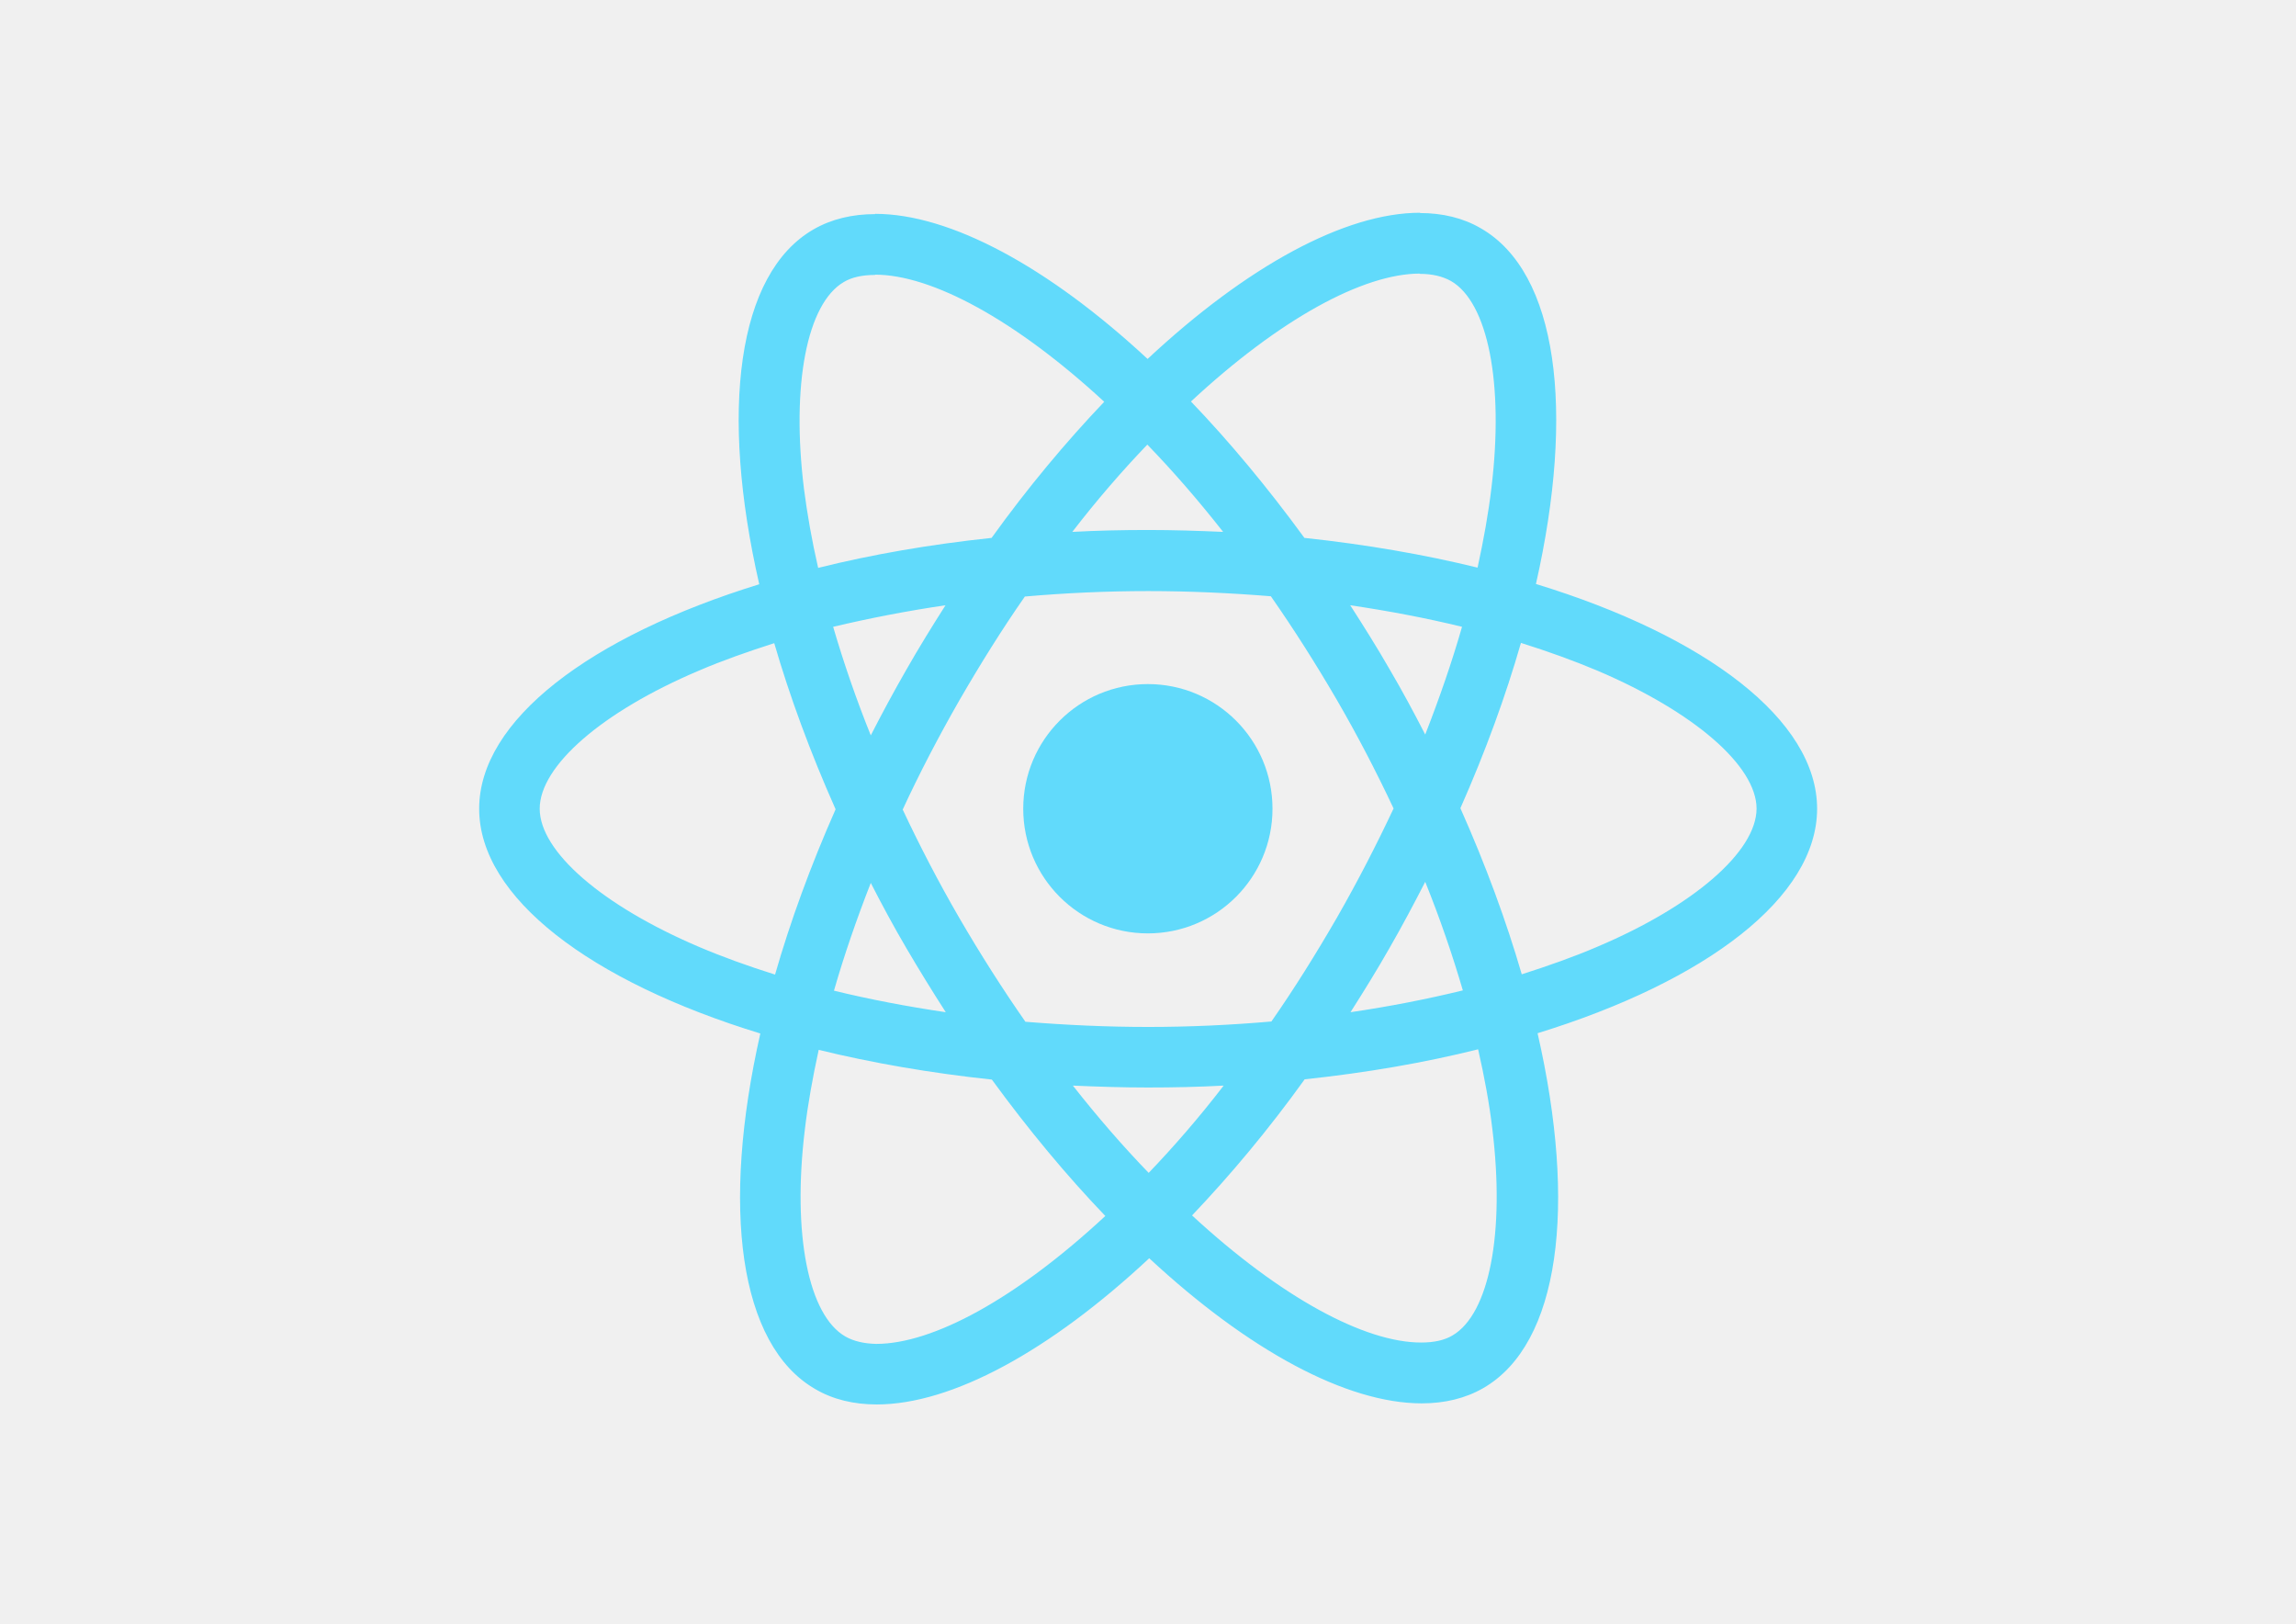
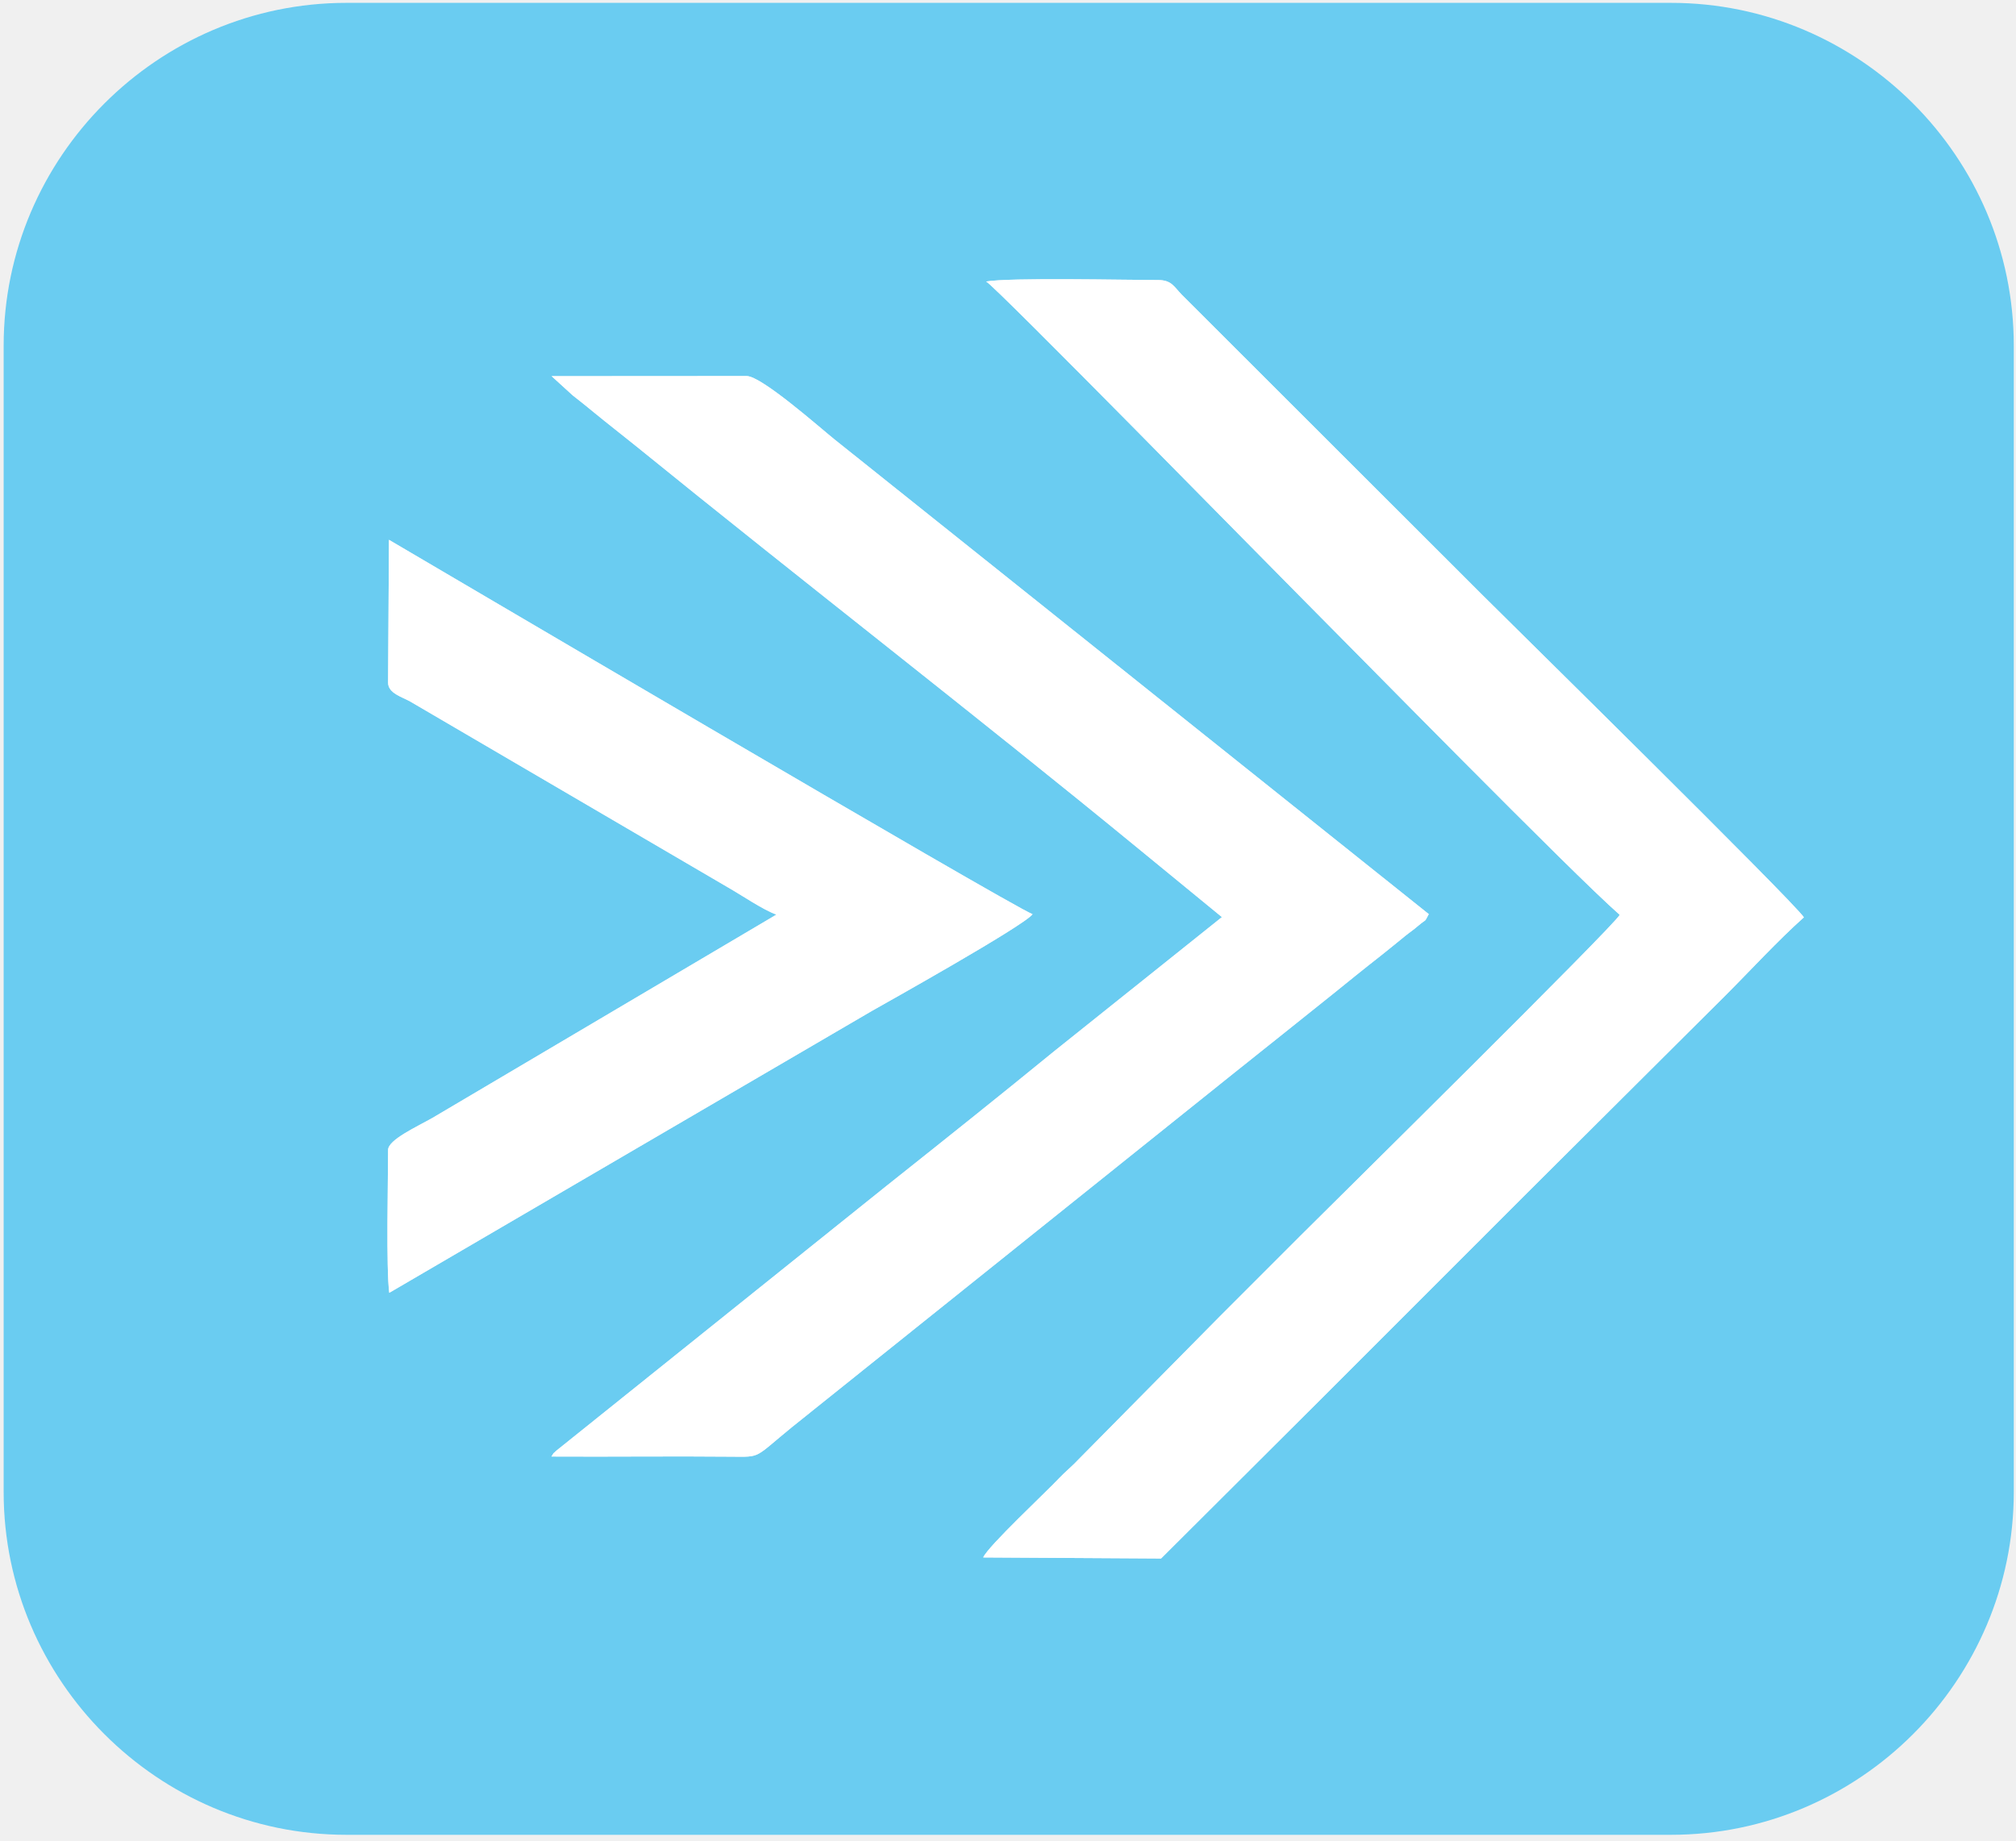
- <svg xmlns="http://www.w3.org/2000/svg" viewBox="0 0 841.9 595.3">
-   <g fill="#61DAFB">
-     <path d="M666.3 296.5c0-32.5-40.7-63.3-103.1-82.4 14.4-63.6 8-114.2-20.2-130.4-6.5-3.8-14.1-5.6-22.4-5.6v22.3c4.6 0 8.3.9 11.4 2.6 13.6 7.8 19.5 37.5 14.9 75.7-1.1 9.4-2.9 19.3-5.1 29.4-19.6-4.8-41-8.5-63.5-10.9-13.5-18.5-27.5-35.3-41.6-50 32.6-30.3 63.2-46.9 84-46.9V78c-27.5 0-63.5 19.6-99.9 53.6-36.4-33.8-72.4-53.2-99.9-53.2v22.3c20.7 0 51.4 16.5 84 46.6-14 14.7-28 31.4-41.3 49.9-22.6 2.4-44 6.1-63.6 11-2.3-10-4-19.7-5.2-29-4.7-38.2 1.1-67.9 14.6-75.8 3-1.8 6.9-2.6 11.5-2.6V78.5c-8.4 0-16 1.8-22.6 5.6-28.1 16.2-34.4 66.7-19.9 130.1-62.2 19.2-102.7 49.9-102.7 82.3 0 32.5 40.7 63.3 103.1 82.4-14.4 63.6-8 114.2 20.2 130.4 6.5 3.8 14.1 5.6 22.5 5.6 27.5 0 63.5-19.6 99.9-53.6 36.4 33.8 72.4 53.2 99.9 53.2 8.4 0 16-1.8 22.6-5.6 28.1-16.2 34.4-66.7 19.9-130.1 62-19.1 102.5-49.9 102.5-82.3zm-130.2-66.7c-3.7 12.9-8.3 26.2-13.5 39.5-4.1-8-8.4-16-13.1-24-4.6-8-9.5-15.8-14.4-23.4 14.2 2.1 27.9 4.7 41 7.9zm-45.8 106.5c-7.8 13.5-15.8 26.3-24.1 38.2-14.9 1.3-30 2-45.2 2-15.1 0-30.2-.7-45-1.9-8.3-11.9-16.4-24.6-24.2-38-7.6-13.1-14.5-26.4-20.8-39.8 6.2-13.4 13.2-26.8 20.7-39.9 7.8-13.5 15.8-26.3 24.1-38.2 14.9-1.3 30-2 45.2-2 15.1 0 30.2.7 45 1.9 8.3 11.9 16.4 24.6 24.2 38 7.6 13.1 14.5 26.4 20.8 39.8-6.3 13.4-13.2 26.8-20.7 39.9zm32.3-13c5.4 13.4 10 26.8 13.8 39.8-13.1 3.2-26.9 5.9-41.2 8 4.9-7.7 9.8-15.6 14.4-23.7 4.6-8 8.9-16.1 13-24.1zM421.2 430c-9.3-9.6-18.6-20.3-27.8-32 9 .4 18.2.7 27.5.7 9.4 0 18.7-.2 27.8-.7-9 11.7-18.3 22.4-27.5 32zm-74.4-58.9c-14.2-2.1-27.9-4.7-41-7.9 3.7-12.9 8.3-26.2 13.5-39.5 4.1 8 8.4 16 13.1 24 4.7 8 9.5 15.8 14.4 23.4zM420.7 163c9.3 9.6 18.6 20.3 27.8 32-9-.4-18.2-.7-27.5-.7-9.4 0-18.7.2-27.8.7 9-11.7 18.3-22.4 27.5-32zm-74 58.9c-4.9 7.7-9.8 15.6-14.4 23.7-4.6 8-8.9 16-13 24-5.4-13.4-10-26.8-13.8-39.8 13.1-3.1 26.9-5.8 41.2-7.9zm-90.5 125.2c-35.4-15.1-58.3-34.9-58.3-50.6 0-15.7 22.9-35.6 58.3-50.6 8.6-3.7 18-7 27.7-10.1 5.7 19.6 13.2 40 22.5 60.9-9.2 20.8-16.6 41.1-22.2 60.6-9.9-3.1-19.3-6.5-28-10.2zM310 490c-13.6-7.8-19.5-37.5-14.9-75.7 1.1-9.4 2.9-19.3 5.1-29.4 19.6 4.8 41 8.5 63.5 10.9 13.5 18.5 27.5 35.3 41.6 50-32.6 30.3-63.2 46.9-84 46.9-4.5-.1-8.3-1-11.3-2.7zm237.2-76.2c4.7 38.2-1.1 67.9-14.6 75.8-3 1.8-6.9 2.6-11.5 2.6-20.7 0-51.4-16.5-84-46.6 14-14.7 28-31.4 41.3-49.9 22.6-2.4 44-6.1 63.6-11 2.3 10.1 4.1 19.8 5.2 29.1zm38.5-66.7c-8.6 3.7-18 7-27.7 10.1-5.7-19.6-13.2-40-22.5-60.9 9.2-20.8 16.6-41.1 22.2-60.6 9.9 3.1 19.3 6.5 28.1 10.2 35.4 15.1 58.3 34.9 58.3 50.6-.1 15.7-23 35.6-58.4 50.6zM320.8 78.4z" />
-     <circle cx="420.9" cy="296.5" r="45.7" />
-     <path d="M520.5 78.1z" />
-   </g>
+ <svg xmlns="http://www.w3.org/2000/svg" width="333" height="304" viewBox="0 0 333 304" fill="none">
+   <path d="M284.857 164.579C280.292 169.139 276.043 173.331 271.48 177.896C262.541 186.823 253.903 195.369 244.985 204.317C236.056 213.263 227.455 221.825 218.528 230.772L191.781 257.432L162.403 257.257C163.216 255.379 172.945 246.321 175.031 244.079C175.875 243.179 177.301 242.004 178.237 240.973L201.399 217.531C205.964 212.959 210.18 208.747 214.748 204.177C220.285 198.648 266.696 152.861 267.545 151.113C259.921 144.465 223.103 106.899 214.995 98.776C209.401 93.184 164.495 47.349 162.895 46.499C166.88 45.82 185.831 46.253 191.297 46.257C193.536 46.257 193.935 47.381 195.195 48.669L244.979 98.399C248.585 102.008 296.329 148.968 297.963 151.524C293.573 155.449 289.167 160.272 284.857 164.579V164.579ZM120.909 240.613C110.976 240.515 101.02 240.648 91.08 240.589C91.699 239.636 91.159 240.375 91.875 239.64L146.333 195.961C155.735 188.485 164.767 181.295 174.065 173.692L201.836 151.487L188.372 140.448C161.16 118.107 132.545 96.005 105.097 73.717C102.865 71.904 100.379 69.996 98.087 68.105C96.924 67.149 95.911 66.328 94.584 65.295L91.116 62.135L123.331 62.115C125.804 62.115 135.485 70.689 137.813 72.559L236.004 150.992C235.192 152.528 235.699 151.692 234.309 152.876C233.285 153.755 233.047 153.845 232.135 154.579C230.48 155.909 229.699 156.587 228.112 157.832C225.311 160.021 222.775 162.084 220.024 164.305C214.355 168.865 209.541 172.668 203.828 177.243L130.783 235.756C124.551 240.839 125.781 240.659 120.909 240.613V240.613ZM64.105 189.952C64.105 188.269 68.824 186.141 71.433 184.656L128.247 151.075C125.947 150.237 122.535 147.879 120.153 146.525L67.783 115.889C66.479 115.136 64.105 114.54 64.105 112.765L64.247 89.167C67.343 90.969 166.807 149.571 170.56 151.007C169.231 152.88 145.881 165.924 144.041 166.971L64.299 213.545C63.765 209.528 64.103 195.017 64.105 189.952V189.952ZM332.633 57.088C332.633 25.944 307.159 0.473 276.017 0.473H57.219C26.08 0.473 0.604 25.944 0.604 57.088V246.453C0.604 277.593 26.08 303.072 57.219 303.072H276.017C307.159 303.072 332.633 277.593 332.633 246.453V57.088" fill="#6ACCF1" />
+   <path d="M170.56 151.007C166.807 149.571 67.343 90.969 64.247 89.167L64.105 112.765C64.105 114.54 66.479 115.136 67.783 115.889L120.153 146.525C122.535 147.879 125.947 150.237 128.247 151.075L71.433 184.656C68.824 186.141 64.105 188.269 64.105 189.952C64.103 195.017 63.765 209.528 64.299 213.545L144.041 166.971C145.881 165.924 169.231 152.88 170.56 151.007" fill="white" />
+   <path d="M220.024 164.305C222.775 162.084 225.311 160.021 228.112 157.832C229.699 156.587 230.48 155.909 232.135 154.579C233.047 153.845 233.285 153.755 234.309 152.876C235.699 151.692 235.192 152.528 236.004 150.992L137.813 72.559C135.485 70.689 125.804 62.115 123.331 62.115L91.116 62.135L94.584 65.295C95.911 66.328 96.924 67.149 98.087 68.105C100.379 69.996 102.865 71.904 105.097 73.717C132.545 96.005 161.16 118.107 188.372 140.448L201.836 151.487L174.065 173.692C164.767 181.295 155.735 188.485 146.333 195.961L91.875 239.64C91.159 240.375 91.699 239.636 91.08 240.589C101.02 240.648 110.976 240.515 120.909 240.613C125.781 240.659 124.551 240.839 130.783 235.756L203.828 177.243C209.541 172.668 214.355 168.865 220.024 164.305" fill="white" />
+   <path d="M297.963 151.524C296.329 148.968 248.585 102.008 244.979 98.399L195.195 48.669C193.935 47.382 193.536 46.258 191.297 46.258C185.831 46.254 166.88 45.82 162.895 46.499C164.495 47.349 209.401 93.184 214.995 98.776C223.103 106.899 259.921 144.465 267.545 151.113C266.696 152.861 220.285 198.648 214.748 204.177C210.18 208.747 205.964 212.959 201.399 217.531L178.237 240.973C177.301 242.004 175.875 243.179 175.031 244.079C172.945 246.321 163.216 255.379 162.403 257.257L191.781 257.432L218.528 230.772C227.455 221.825 236.056 213.263 244.985 204.317C253.903 195.369 262.541 186.823 271.48 177.896C276.043 173.331 280.292 169.139 284.857 164.579C289.167 160.272 293.573 155.449 297.963 151.524" fill="white" />
</svg>
